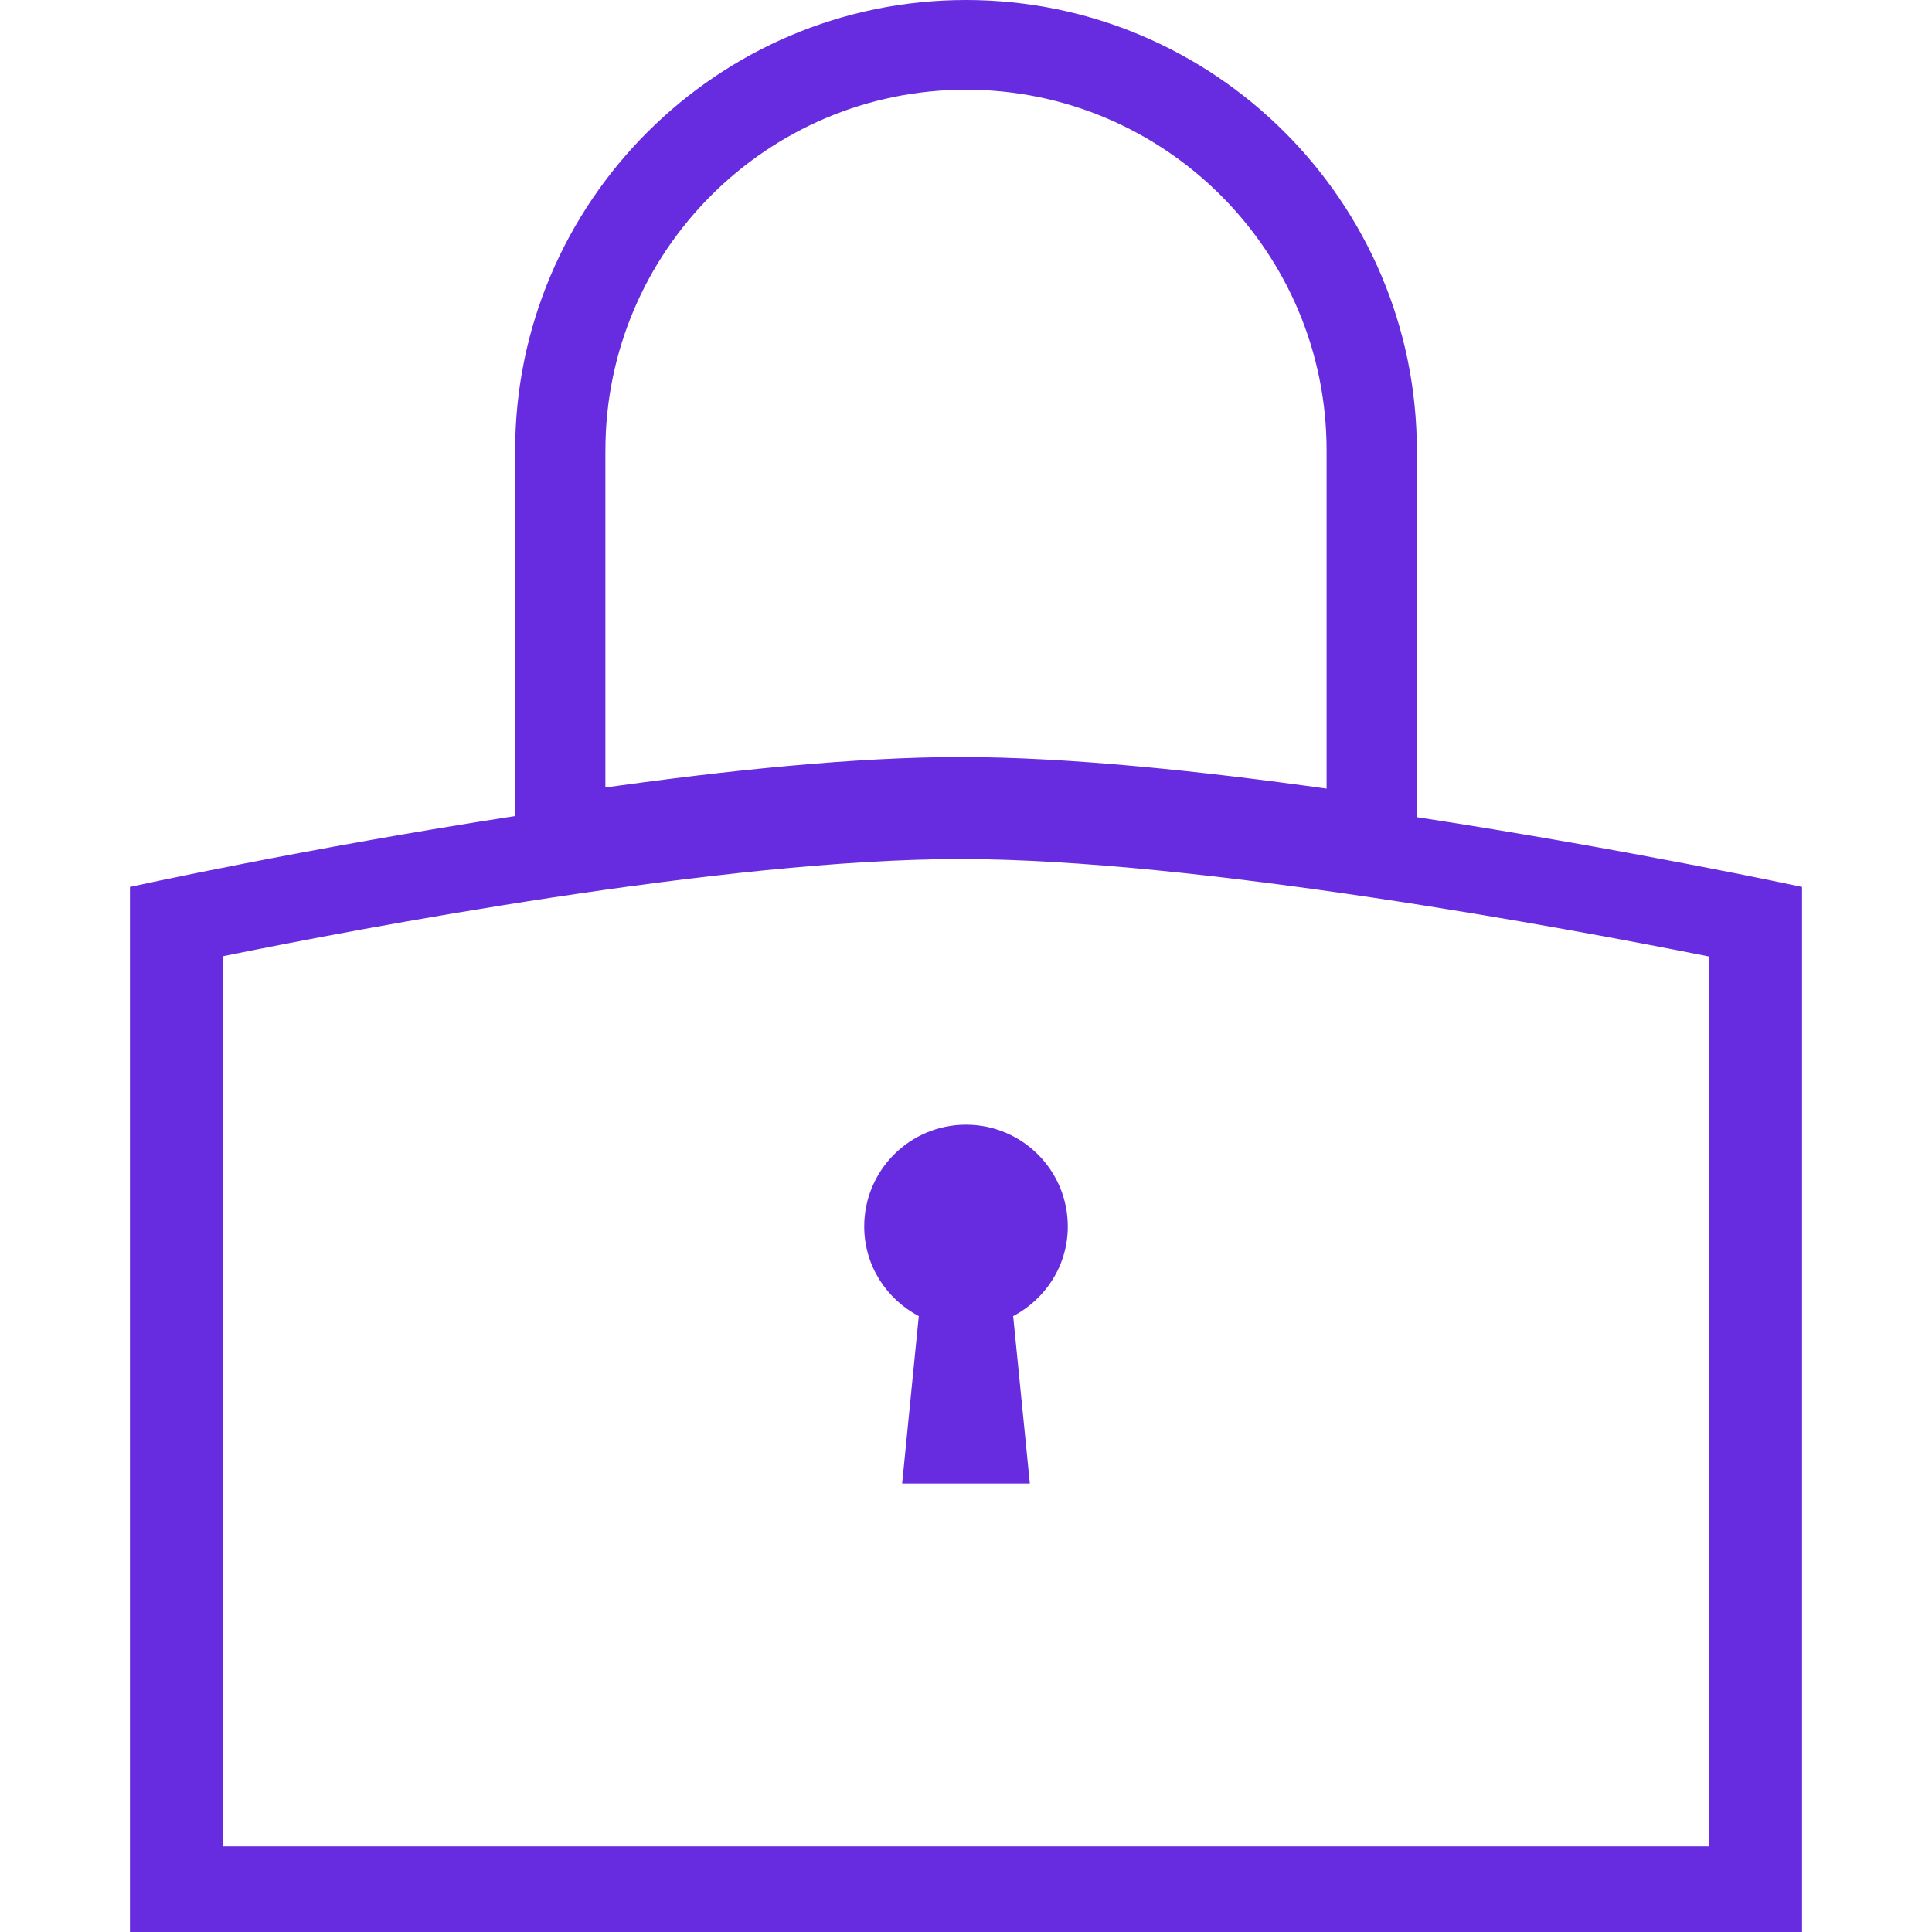
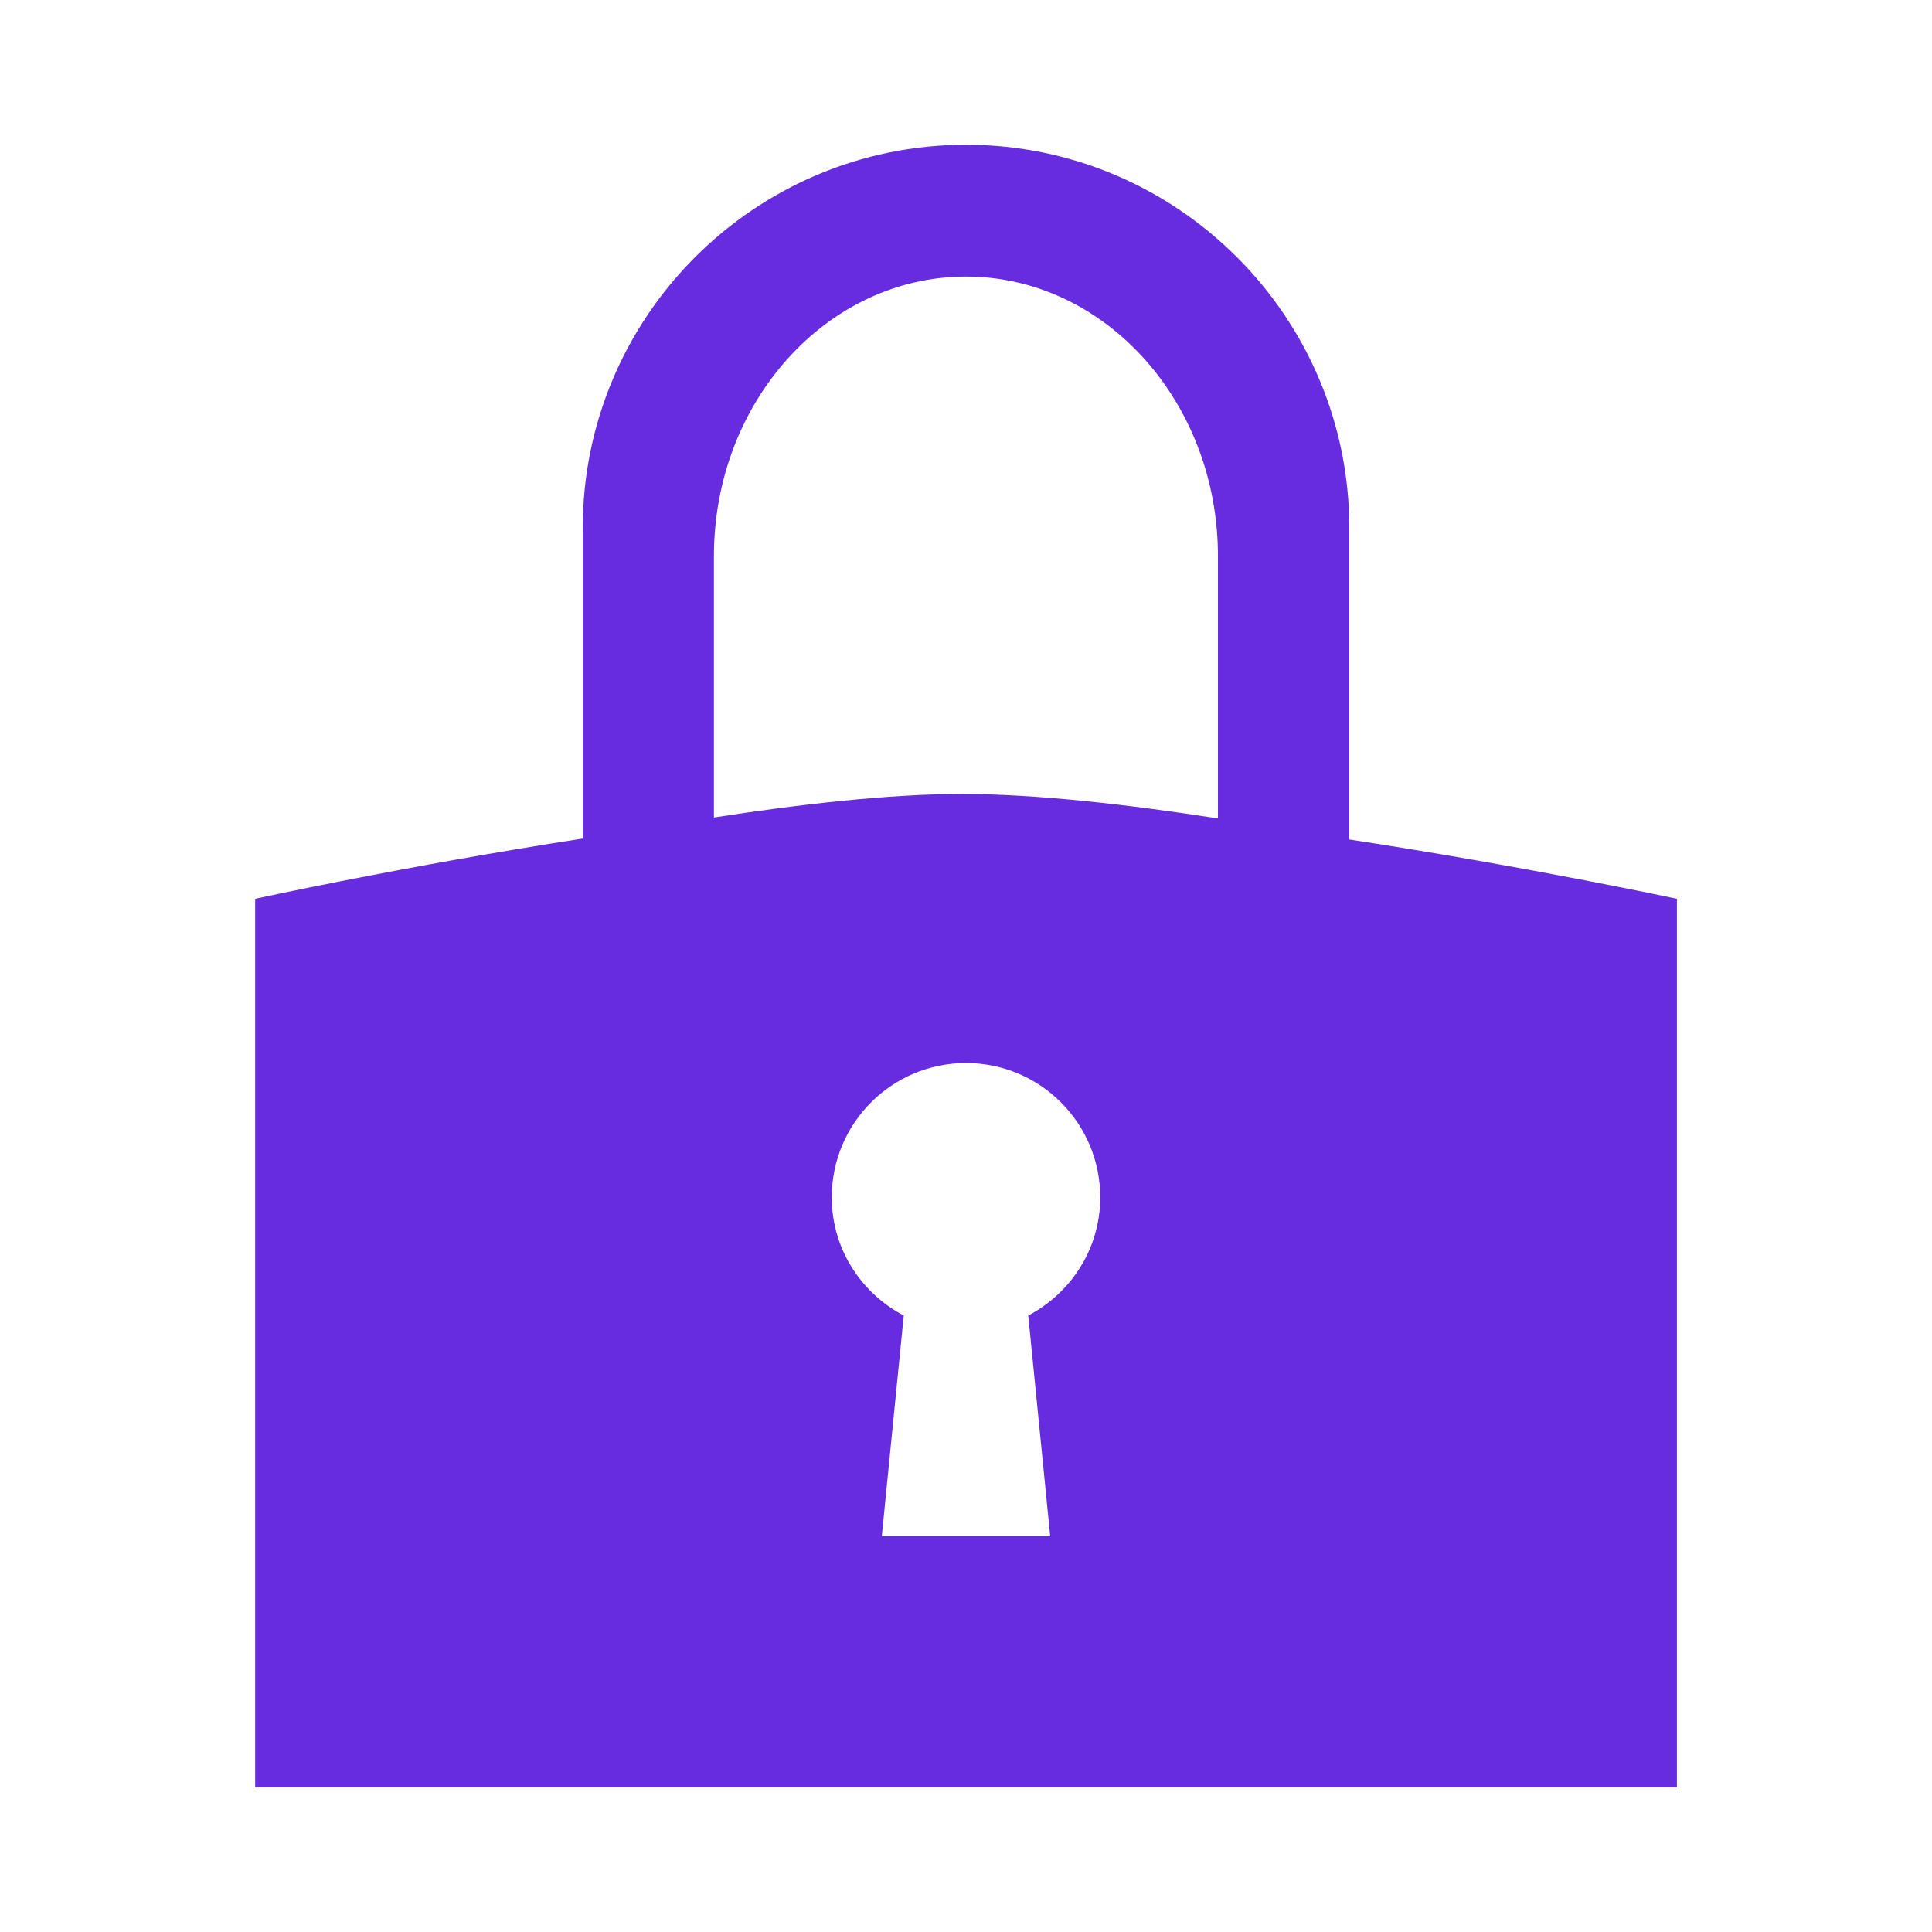
- <svg xmlns="http://www.w3.org/2000/svg" version="1.1" id="Layer_1" x="0px" y="0px" width="70px" height="70px" viewBox="0 0 70 70" enable-background="new 0 0 70 70" xml:space="preserve">
-   <path fill="#672CDF" d="M51.336,29.608V16.336C51.336,7.328,44.008,0,35,0S18.664,7.328,18.664,16.336v13.231  c-7.572,1.167-13.956,2.568-13.956,2.568V70h60.584V32.135C65.292,32.135,58.913,30.766,51.336,29.608z M21.935,16.315  C21.935,9.111,27.795,3.25,35,3.25c7.204,0,13.065,5.861,13.065,13.065v12.259c-4.59-0.644-9.404-1.145-13.271-1.145  c-3.784,0-8.425,0.48-12.86,1.104V16.315z M61.935,66.898H8.064V34.649c4.973-1.012,18.177-3.524,26.725-3.524  c8.566,0,22.088,2.525,27.145,3.534V66.898z" />
-   <path fill="#672CDF" d="M38.688,44.438c0-2.037-1.651-3.688-3.688-3.688c-2.037,0-3.688,1.651-3.688,3.688  c0,1.416,0.807,2.631,1.977,3.248l-0.603,6.064h4.627l-0.604-6.064C37.881,47.068,38.688,45.853,38.688,44.438z" />
+ <svg xmlns="http://www.w3.org/2000/svg" version="1.1" id="Layer_1" x="0px" y="0px" width="27px" height="27px" viewBox="0 0 27 27" enable-background="new 0 0 27 27" xml:space="preserve">
+   <path fill="#672CDF" d="M18.857,11.732V7.38c0-2.954-2.403-5.357-5.357-5.357S8.144,4.426,8.144,7.38v4.339  c-2.484,0.383-4.578,0.842-4.578,0.842v12.418h19.869V12.561C23.435,12.561,21.343,12.112,18.857,11.732z M14.37,18.385l0.307,3.085  h-2.354l0.307-3.085c-0.596-0.314-1.006-0.932-1.006-1.652c0-1.037,0.84-1.877,1.876-1.877c1.037,0,1.876,0.84,1.876,1.877  C15.376,17.453,14.966,18.07,14.37,18.385z M17.022,11.438c-1.237-0.192-2.535-0.342-3.578-0.342c-1.02,0-2.271,0.144-3.467,0.329  V7.772l0,0c0-2.154,1.58-3.907,3.522-3.907s3.522,1.753,3.522,3.907V11.438z" />
</svg>
